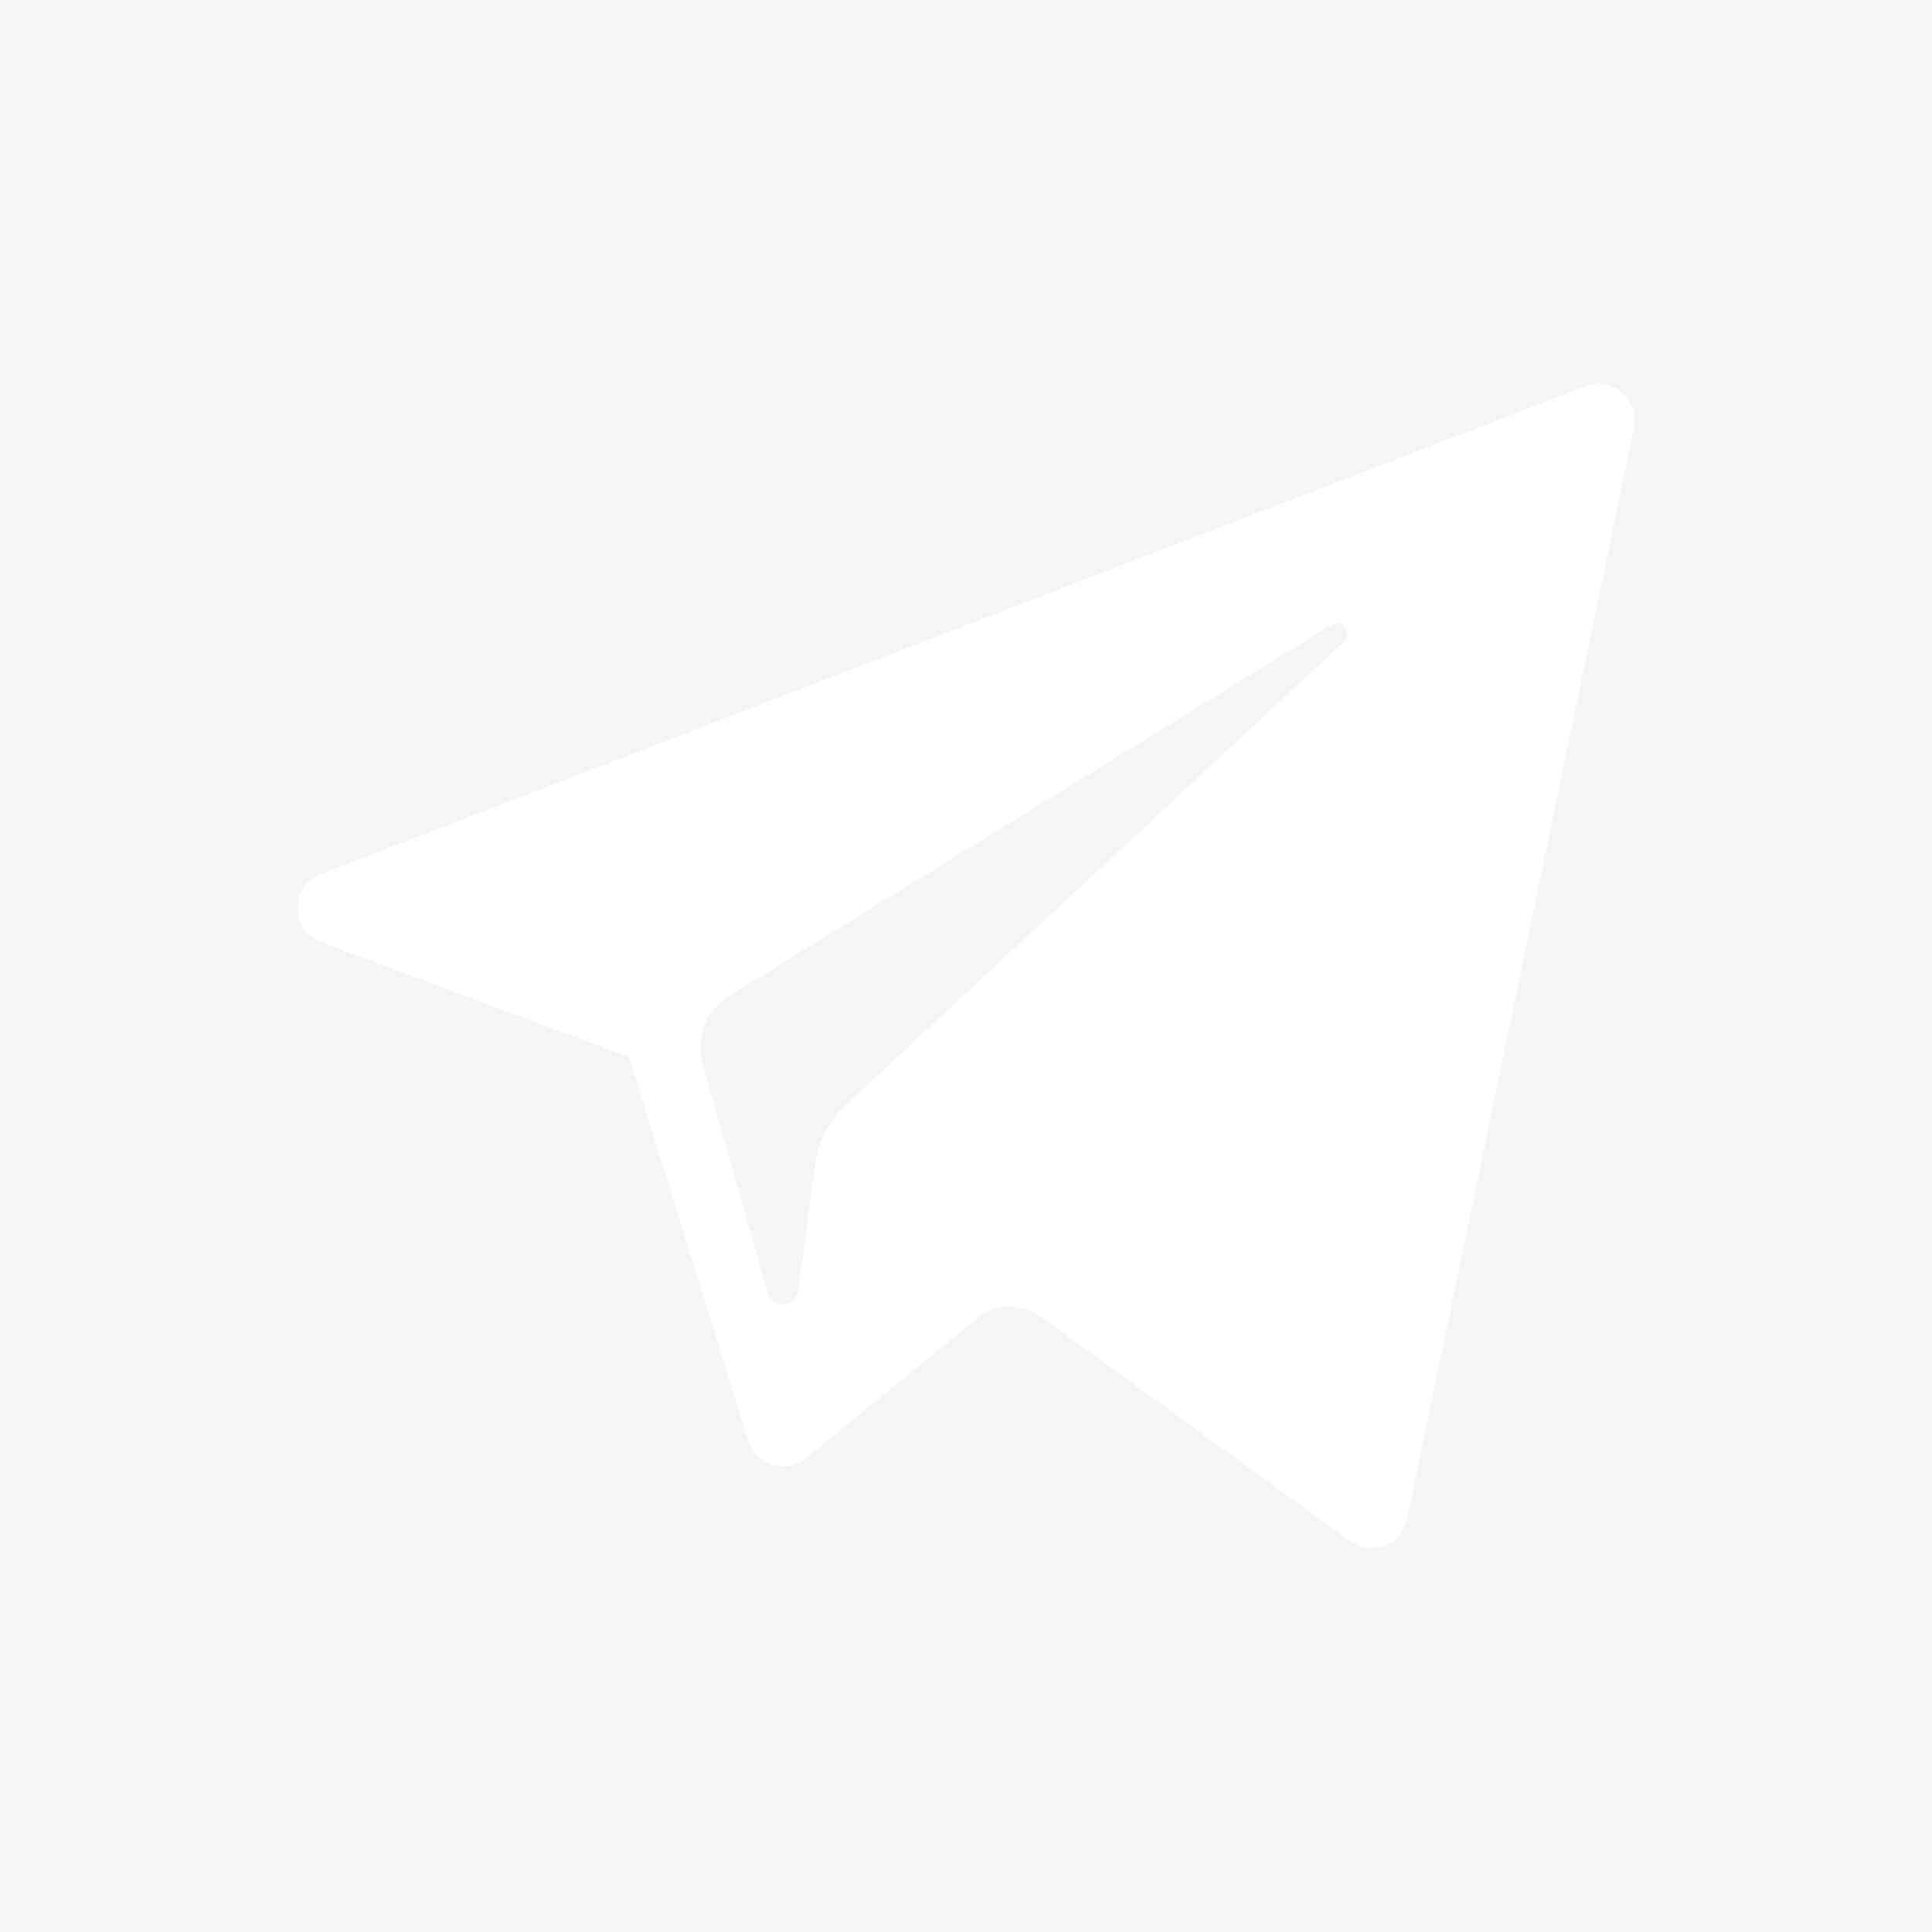
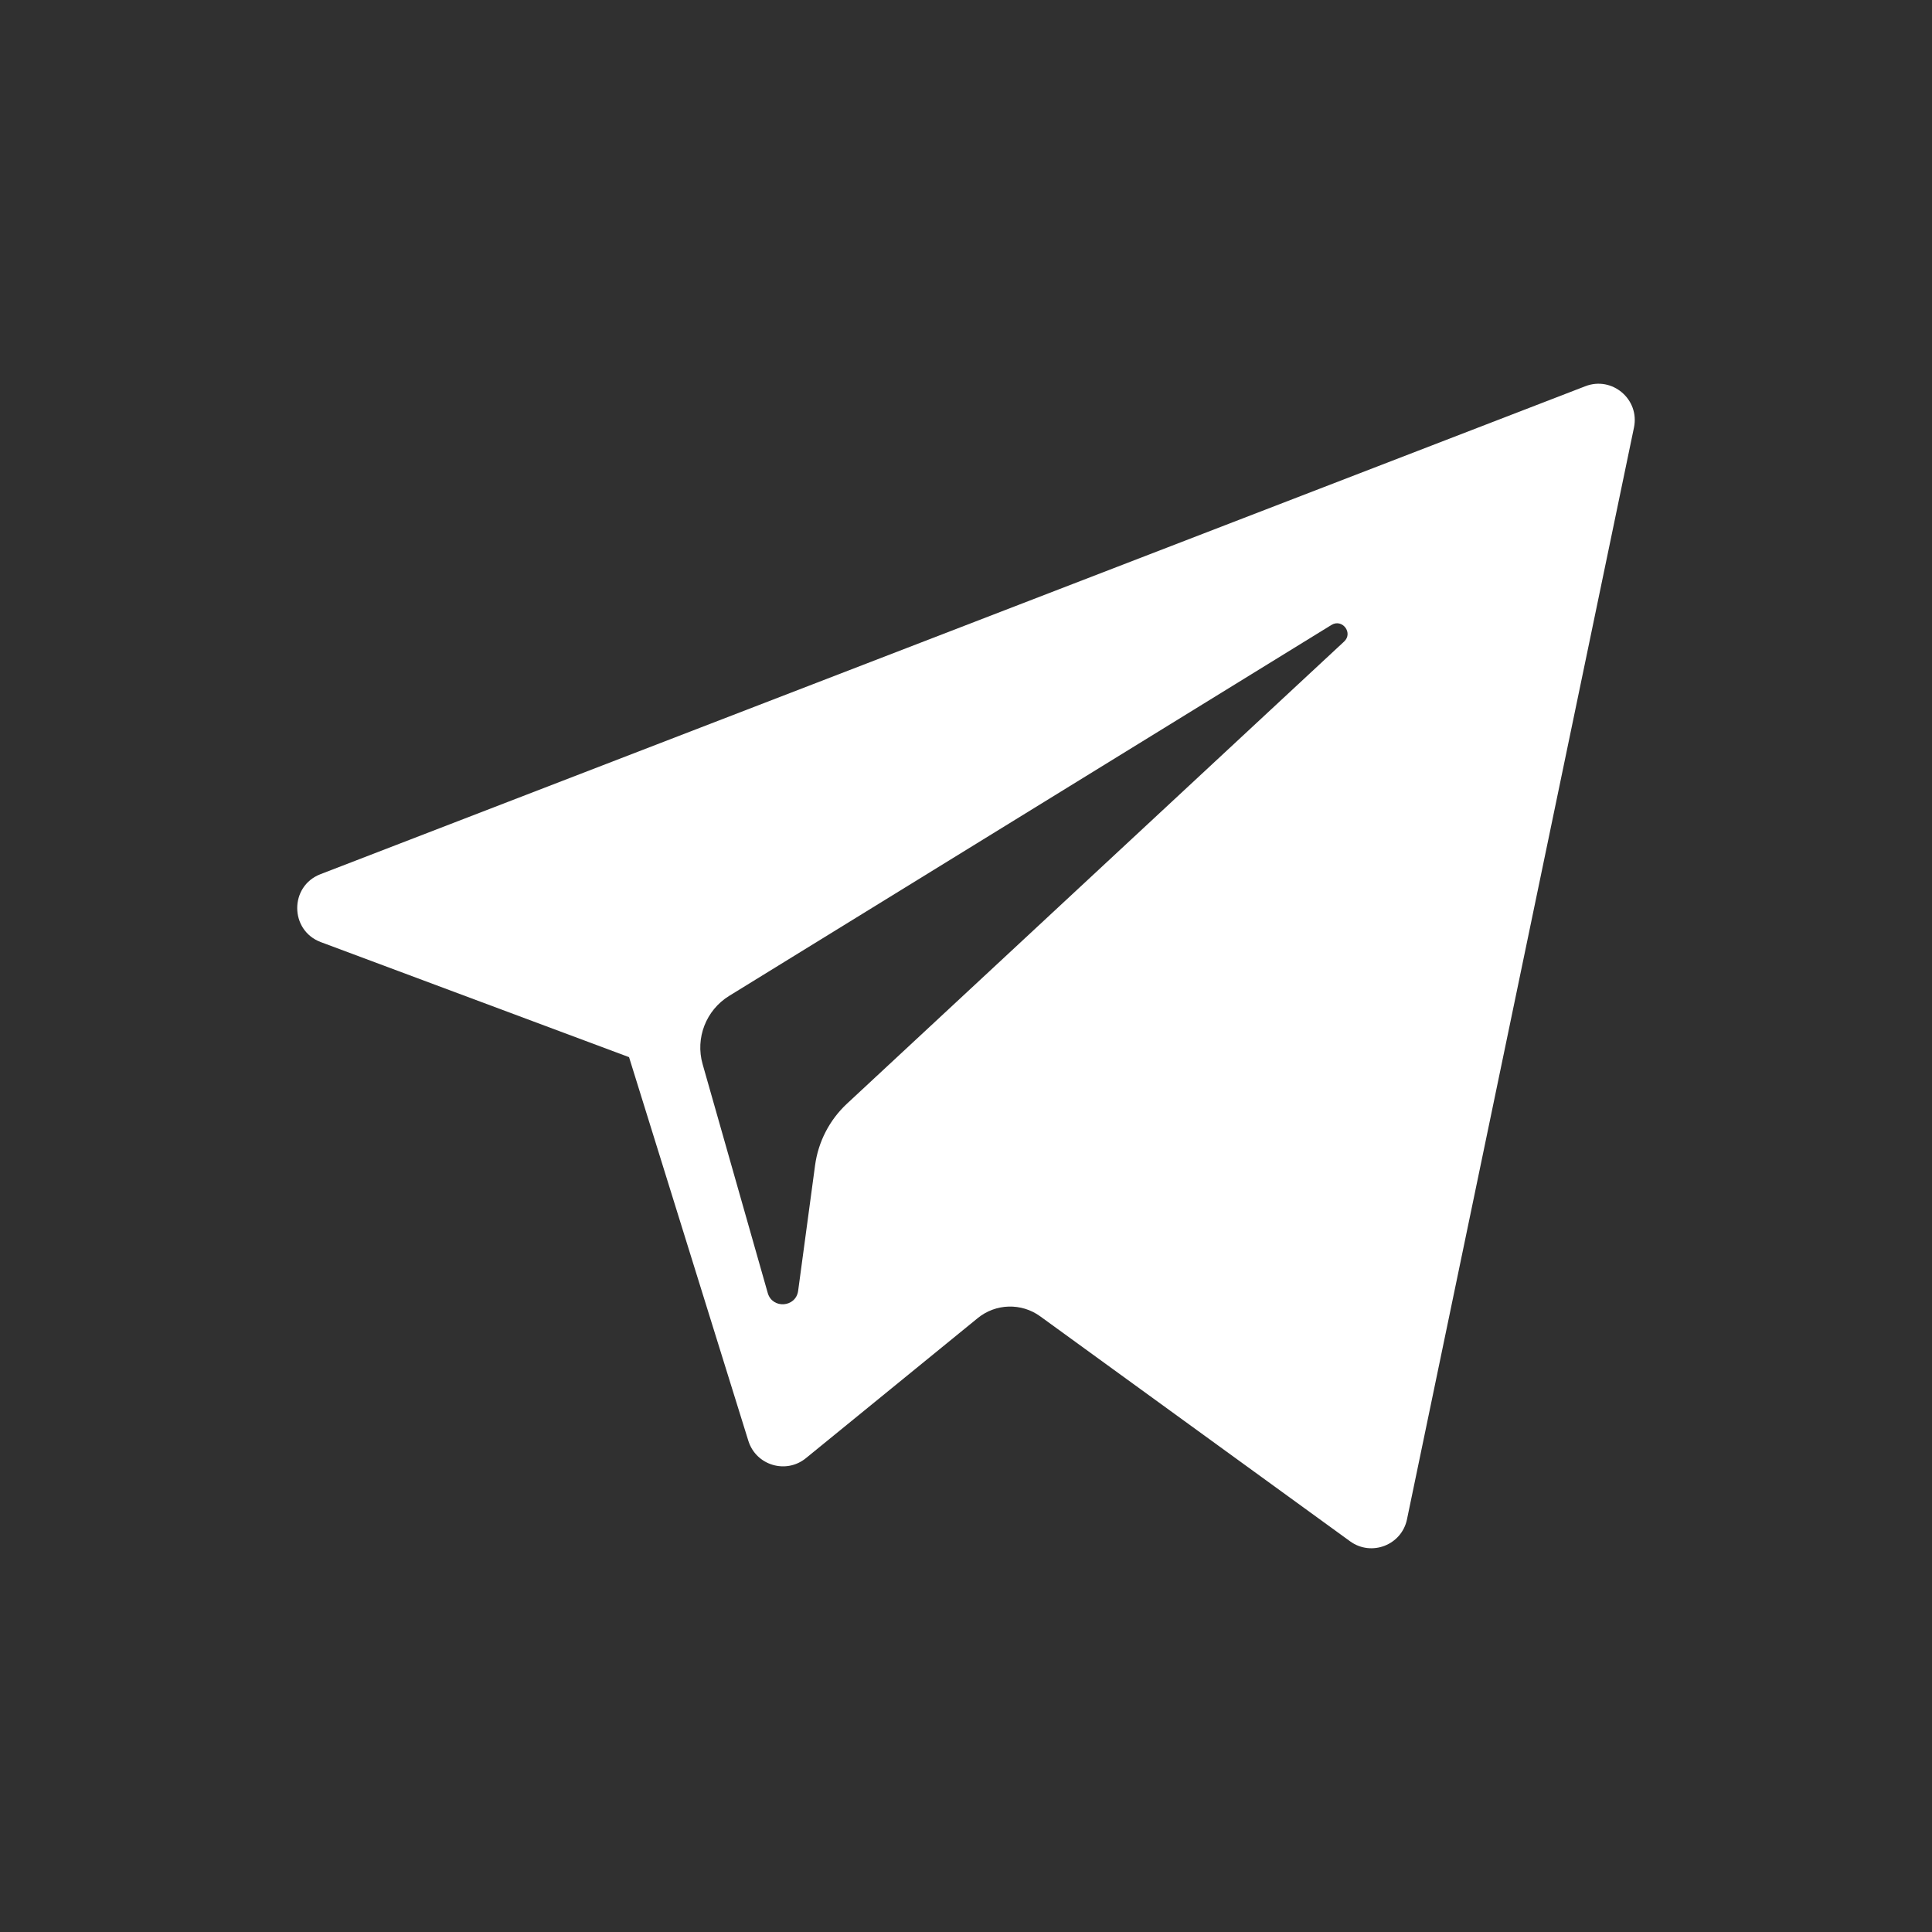
- <svg xmlns="http://www.w3.org/2000/svg" fill="#f5f5f5" height="80px" width="80px" version="1.1" id="Layer_1" viewBox="0 0 455 455" xml:space="preserve">
+ <svg xmlns="http://www.w3.org/2000/svg" fill="#303030" height="80px" width="80px" version="1.1" id="Layer_1" viewBox="0 0 455 455" xml:space="preserve">
  <g>
    <path style="fill-rule:evenodd;clip-rule:evenodd;" d="M0,0v455h455V0H0z M384.814,100.68l-53.458,257.136   c-1.259,6.071-8.378,8.822-13.401,5.172l-72.975-52.981c-4.43-3.217-10.471-3.046-14.712,0.412l-40.46,32.981   c-4.695,3.84-11.771,1.7-13.569-4.083l-28.094-90.351l-72.583-27.089c-7.373-2.762-7.436-13.171-0.084-16.003L373.36,90.959   C379.675,88.517,386.19,94.049,384.814,100.68z" />
    <path style="fill-rule:evenodd;clip-rule:evenodd;" d="M313.567,147.179l-141.854,87.367c-5.437,3.355-7.996,9.921-6.242,16.068   l15.337,53.891c1.091,3.818,6.631,3.428,7.162-0.517l3.986-29.553c0.753-5.564,3.406-10.693,7.522-14.522l117.069-108.822   C318.739,149.061,316.115,145.614,313.567,147.179z" />
  </g>
</svg>
